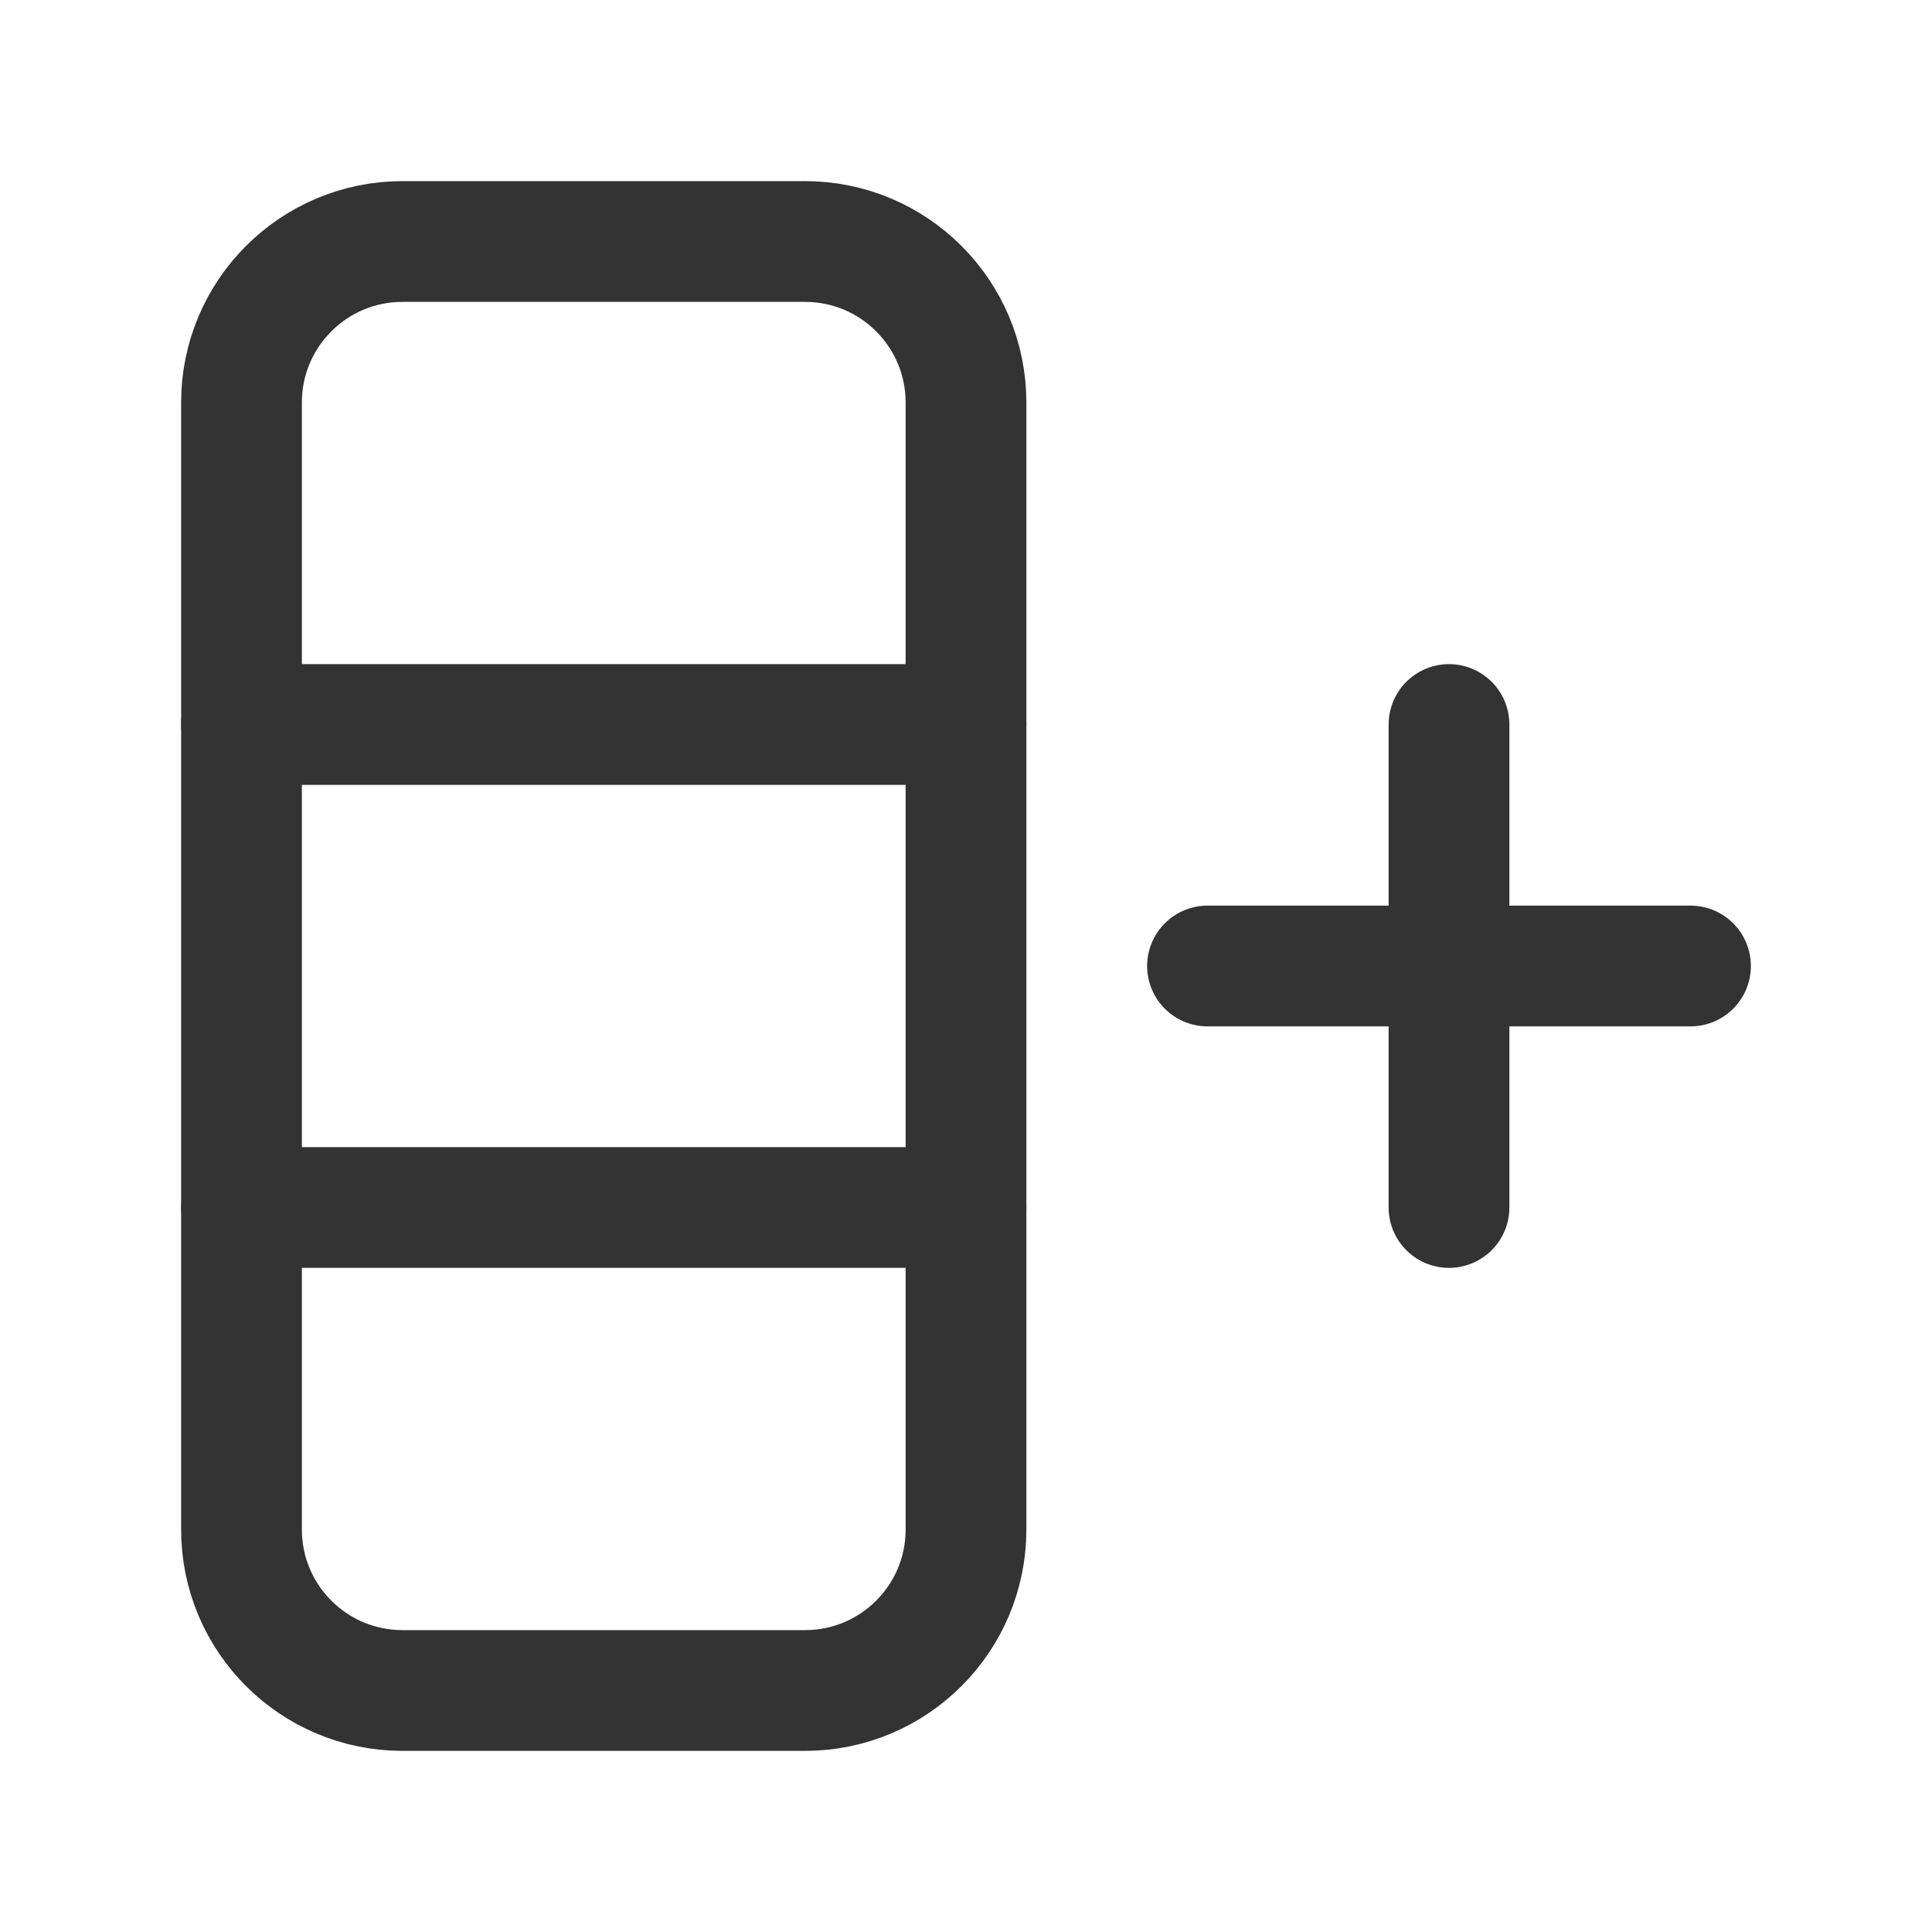
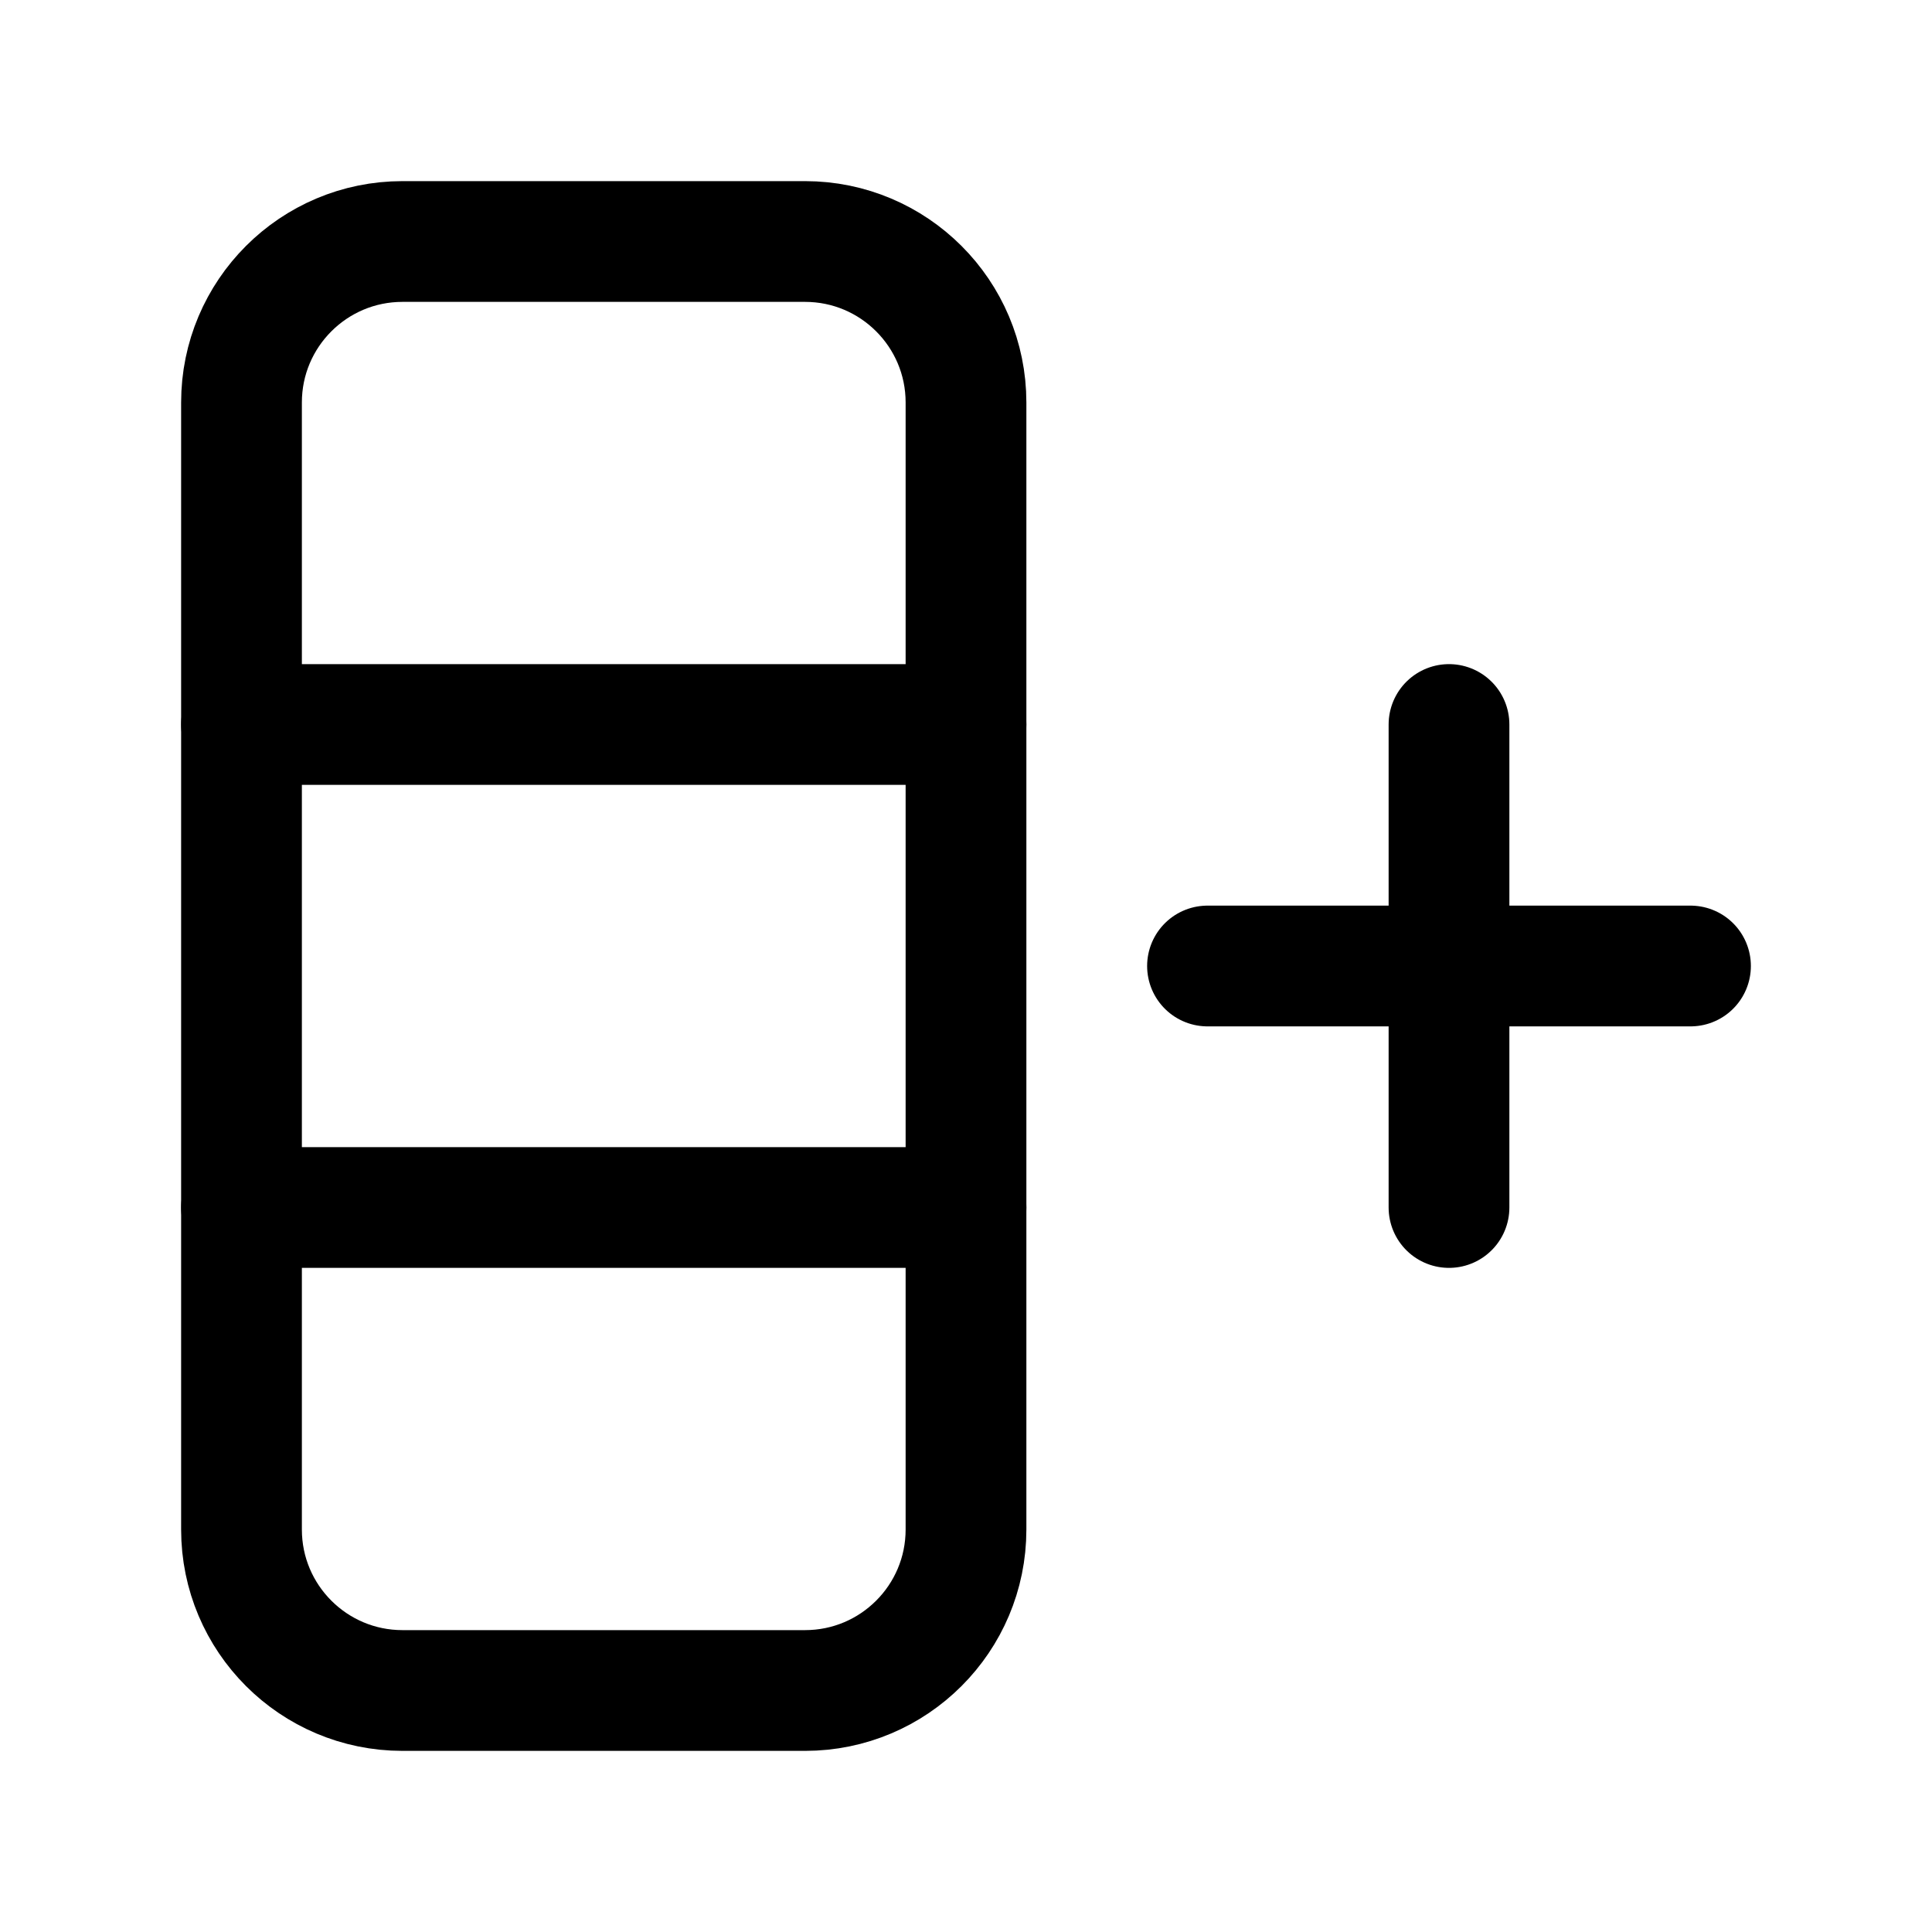
<svg xmlns="http://www.w3.org/2000/svg" width="16" height="16" viewBox="0 0 16 16" fill="none">
-   <path d="M2 3.333L2 12.667C2 13.403 2.597 14 3.333 14L6.667 14C7.403 14 8 13.403 8 12.667L8 3.333C8 2.597 7.403 2 6.667 2L3.333 2C2.597 2 2 2.597 2 3.333Z" stroke="#333333" stroke-linecap="round" stroke-linejoin="round" />
-   <path d="M2 10L8 10" stroke="#333333" stroke-linecap="round" stroke-linejoin="round" />
-   <path d="M2 6L8 6" stroke="#333333" stroke-linecap="round" stroke-linejoin="round" />
-   <path d="M12 10L12 6" stroke="#333333" stroke-linecap="round" stroke-linejoin="round" />
-   <path d="M10 8L14 8" stroke="#333333" stroke-linecap="round" stroke-linejoin="round" />
+   <path d="M2 3.333L2 12.667C2 13.403 2.597 14 3.333 14L6.667 14C7.403 14 8 13.403 8 12.667L8 3.333C8 2.597 7.403 2 6.667 2L3.333 2C2.597 2 2 2.597 2 3.333Z" stroke="currentColor" stroke-linecap="round" stroke-linejoin="round" />
+   <path d="M2 10L8 10" stroke="currentColor" stroke-linecap="round" stroke-linejoin="round" />
+   <path d="M2 6L8 6" stroke="currentColor" stroke-linecap="round" stroke-linejoin="round" />
+   <path d="M12 10L12 6" stroke="currentColor" stroke-linecap="round" stroke-linejoin="round" />
+   <path d="M10 8L14 8" stroke="currentColor" stroke-linecap="round" stroke-linejoin="round" />
</svg>
